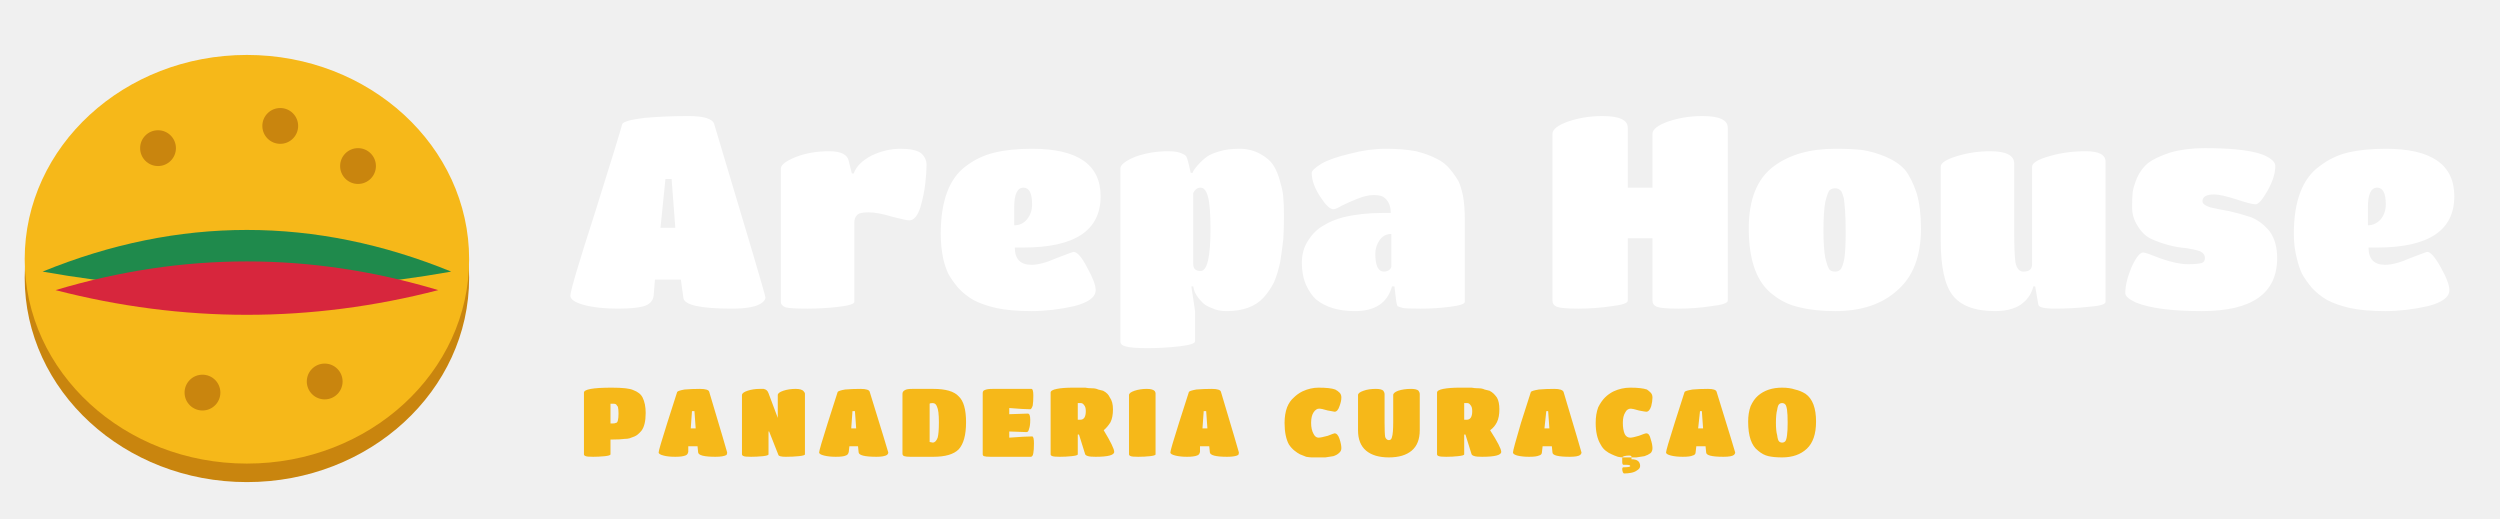
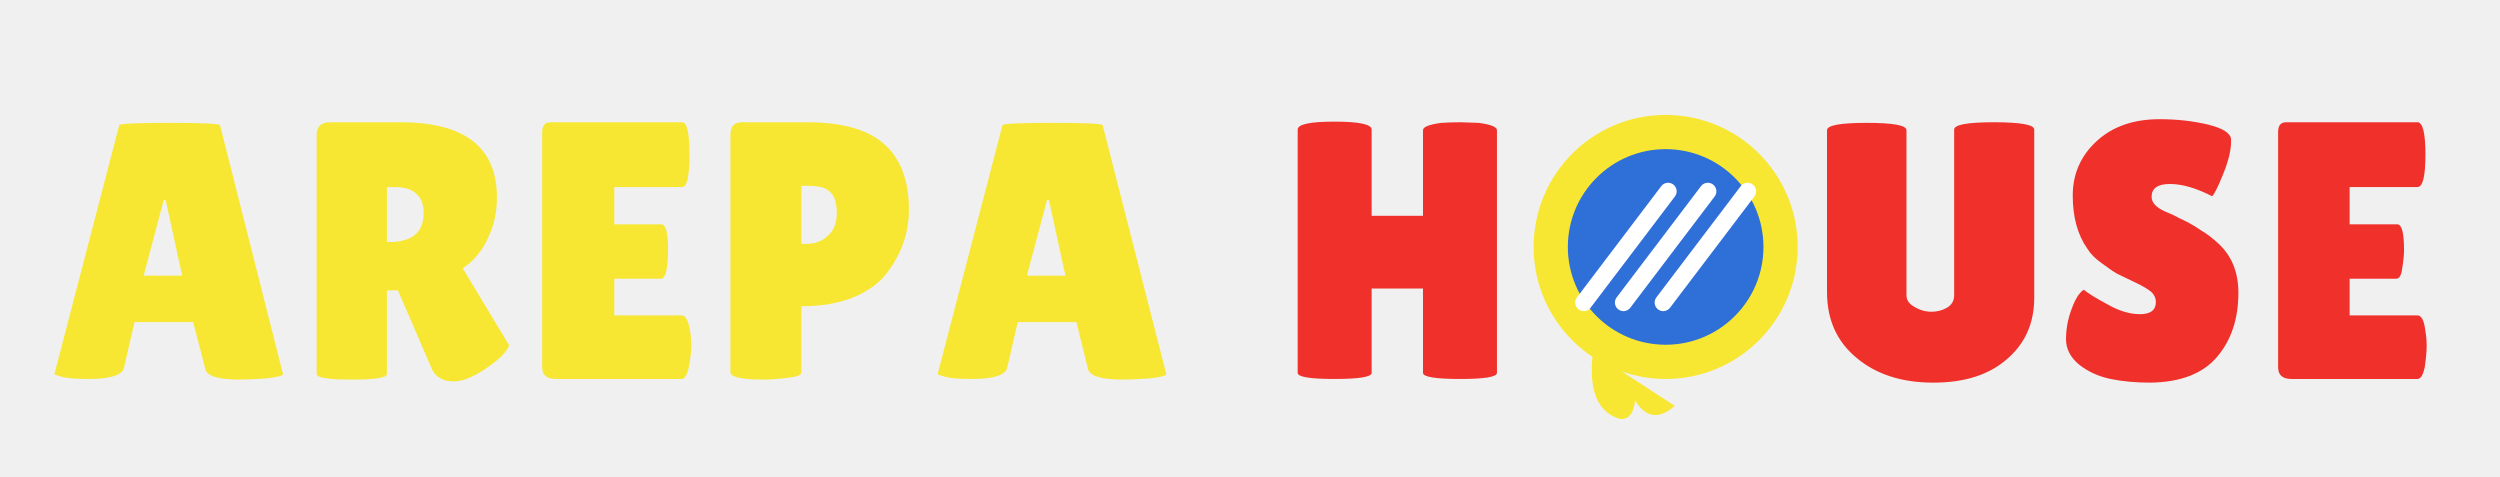
- <svg xmlns="http://www.w3.org/2000/svg" viewBox="0 0 405 84" width="405" height="84" role="img" aria-label="Arepa House, Panaderia Curaçao">
+ <svg xmlns="http://www.w3.org/2000/svg" viewBox="0 0 409 78" width="409" height="78" role="img" aria-label="Arepa House">
+   <path fill="#F7E733" d="M39.2 62.1Q34 62.1 33.6 60.4L31.6 52.7H22L20.3 60.1Q19.9 62 14.5 62Q11.7 62 10.3 61.7Q8.9 61.3 8.9 61.2L19.5 20.5Q19.5 20.1 27.7 20.1Q36 20.1 36 20.5L46.3 61.2Q46.3 61.6 43.6 61.9Q40.8 62.1 39.2 62.1ZM23.5 45.1H29.8L27.1 32.7H26.8ZM63.3 61.2Q63.3 62.1 57.6 62.1Q51.8 62.1 51.8 61.2V22.1Q51.8 20 54 20H65.5Q81.3 20 81.3 32.3Q81.3 36 79.8 39Q78.4 42.1 75.7 43.9L83.3 56.5Q82.8 57.9 80.2 59.8Q76.6 62.4 74.2 62.4Q71.9 62.4 70.8 60.7L65.1 47.5H63.3ZM63.3 30.6V39.6H63.6Q69.3 39.6 69.3 34.9Q69.3 32.7 68.1 31.7Q67 30.6 64.5 30.6ZM108.2 36.7Q109.3 36.7 109.3 40.9Q109.3 42.1 109.1 43.9Q108.8 45.6 108.1 45.6H100.5V51.6H111.5Q112.5 51.6 112.9 54.2Q113.1 55.3 113.1 56.6Q113.1 57.9 112.7 60Q112.3 62 111.5 62H91Q88.7 62 88.7 60.1V21.6Q88.7 20 90.1 20H111.6Q112.8 20 112.8 25.3Q112.8 30.6 111.6 30.6H100.5V36.7ZM125 62.1Q119.5 62.1 119.5 60.9V22Q119.5 20 121.4 20H132Q140.8 20 144.8 23.7Q148.7 27.3 148.7 34.3Q148.7 40 145 44.8Q143.1 47.2 139.5 48.7Q135.9 50.1 131.1 50.1V60.9Q131.1 61.6 128.9 61.8Q126.6 62.1 125 62.1ZM131.1 30.4V39.9H131.9Q134 39.9 135.4 38.6Q136.9 37.3 136.9 34.9Q136.9 32.5 135.9 31.5Q134.9 30.4 132.4 30.4ZM183.7 62.1Q178.5 62.1 178 60.4L176.1 52.7H166.5L164.8 60.1Q164.4 62 159 62Q156.1 62 154.8 61.7Q153.4 61.3 153.4 61.2L164 20.5Q164 20.1 172.2 20.1Q180.4 20.1 180.4 20.5L190.8 61.2Q190.8 61.6 188.1 61.9Q185.3 62.1 183.7 62.1ZM168 45.1H174.3L171.6 32.7H171.3Z" />
+   <path fill="#F0302B" d="M244.9 61Q244.9 62 238.9 62Q232.8 62 232.8 61V47.2H224.4V61Q224.4 62 218.3 62Q212.3 62 212.3 61V21.2Q212.3 19.9 218.3 19.9Q224.4 19.9 224.4 21.2V35.3H232.8V21.3Q232.8 20.5 235.8 20.1Q237.4 20 238.9 20L241.9 20.1Q244.9 20.5 244.9 21.3Z M319.7 21.2Q319.7 20 326.2 20Q332.8 20 332.8 21.2V48.7Q332.8 54.9 328.4 58.7Q324 62.6 316.3 62.6Q308.6 62.6 303.8 58.6Q298.9 54.6 298.9 47.8V21.3Q298.9 20.1 305.4 20.1Q311.9 20.1 311.9 21.3V48.3Q311.9 49.5 313.2 50.2Q314.5 51 316 51Q317.4 51 318.6 50.3Q319.7 49.6 319.7 48.3ZM340.9 47.4Q342 48.3 344.8 49.8Q347.6 51.4 350.1 51.4Q352.7 51.4 352.7 49.4Q352.7 48.5 352 47.8Q351.2 47.1 349.3 46.2Q347.4 45.3 346.4 44.8Q345.5 44.3 343.9 43.1Q342.3 42 341.5 40.7Q339.1 37.3 339.1 32Q339.1 26.7 343 23.1Q346.9 19.5 353.3 19.5Q357.6 19.5 361.3 20.4Q364.9 21.3 365 22.8Q365 23 365 23.2Q365 25.3 363.7 28.5Q362.4 31.7 361.9 32.1Q358 30.1 355 30.1Q352 30.1 352 32.2Q352 33.6 354.2 34.6Q354.7 34.8 355.6 35.2Q356.5 35.7 357.6 36.2Q358.8 36.8 360.1 37.7Q361.5 38.5 363.1 40Q366.2 43 366.2 47.9Q366.2 54.3 362.7 58.4Q359.2 62.5 351.8 62.6Q348.2 62.6 345.3 62Q342.4 61.4 340.2 59.7Q338 57.9 338 55.5Q338 53 338.9 50.6Q339.8 48.1 340.9 47.4ZM392.2 36.7Q393.3 36.7 393.3 40.9Q393.3 42.1 393 43.9Q392.8 45.6 392 45.6H384.4V51.6H395.5Q396.5 51.6 396.8 54.2Q397 55.3 397 56.6Q397 57.9 396.7 60Q396.3 62 395.5 62H374.9Q372.7 62 372.7 60.1V21.6Q372.7 20 374 20H395.5Q396.8 20 396.8 25.3Q396.8 30.6 395.5 30.6H384.4V36.7Z" />
  <g>
-     <ellipse cx="40" cy="45" rx="36" ry="33.1" fill="#C9850E" />
-     <ellipse cx="40" cy="42" rx="36" ry="33.1" fill="#F6B819" />
-     <path d="M6.9 44 Q40 30.5 73.1 44 Q40 49.9 6.9 44Z" fill="#1F8A4C" />
-     <path d="M9.0 47 Q40 37.7 71.0 47 Q40 55.0 9.0 47Z" fill="#D7263D" />
-     <circle cx="25.6" cy="24.0" r="2.9" fill="#C9850E" />
-     <circle cx="45.4" cy="20.4" r="2.9" fill="#C9850E" />
-     <circle cx="58.0" cy="26.9" r="2.9" fill="#C9850E" />
-     <circle cx="32.8" cy="63.6" r="2.9" fill="#C9850E" />
-     <circle cx="52.6" cy="61.8" r="2.9" fill="#C9850E" />
+     <path d="M260.6 57.7 q-1.1 9.1 4.3 10.8 q2.2 0.4 2.6 -3.0 q2.6 4.3 6.5 0.9z" fill="#F7E733" />
+     <circle cx="272.5" cy="40.4" r="21.6" fill="#F7E733" />
+     <circle cx="272.5" cy="40.4" r="16.0" fill="#2E6FD8" />
+     <path d="M272.9 31.3 L259.1 49.5" stroke="#fff" stroke-width="2.8" stroke-linecap="round" />
+     <path d="M279.4 31.3 L265.6 49.5" stroke="#fff" stroke-width="2.8" stroke-linecap="round" />
+     <path d="M285.9 31.3 L272.1 49.5" stroke="#fff" stroke-width="2.8" stroke-linecap="round" />
  </g>
-   <path fill="#FFFFFF" d="M92.4 47.9Q92.4 46.8 96.4 34.4Q100.3 22 100.8 20.1Q101.1 19.5 104.4 19.1Q107.7 18.8 111.5 18.8Q115.3 18.8 115.7 20.1Q124 47.7 124 48.2Q124 48.6 123.5 49Q122.3 50 118.6 50Q110.8 50 110.7 48.2L110.3 45.3H106.1L105.9 47.8Q105.8 49 104.6 49.5Q103.3 50 100.1 50Q96.8 50 94.6 49.4Q92.4 48.8 92.4 47.9ZM109.4 36.9 108.8 29H107.8L107 36.9ZM138.4 36.1V48.9Q138.4 49.4 135.9 49.7Q133.4 50 130.8 50Q128.1 50 127.3 49.8Q126.5 49.5 126.5 48.9V27.3Q126.5 26.4 129 25.4Q131.4 24.5 134.3 24.5Q137.2 24.5 137.5 26.1L138 28.1H138.3Q138.9 26.4 141.2 25.2Q143.5 24.1 145.9 24.1Q148.2 24.1 149.2 24.8Q150.1 25.6 150.1 26.7Q150.1 27.9 149.9 29.7Q149.7 31.5 149.1 33.6Q148.4 35.7 147.3 35.7Q146.8 35.7 144.5 35.1Q142.2 34.4 140.7 34.4Q139.1 34.4 138.8 34.9Q138.4 35.3 138.4 36.1ZM164.4 40.1Q164.4 42.9 167.1 42.9Q168.7 42.9 171.2 41.8Q173.8 40.8 173.9 40.8Q174.8 40.8 176.1 43.3Q177.5 45.8 177.5 47Q177.5 48.7 174 49.6Q170.4 50.4 167.1 50.4Q163.7 50.4 161.4 49.9Q159.2 49.4 157.7 48.6Q156.3 47.8 155.2 46.6Q154.2 45.4 153.6 44.3Q153.1 43.2 152.8 41.9Q152.4 40 152.4 37.9Q152.4 29.9 156.5 26.9Q158.6 25.3 161.2 24.7Q163.7 24.1 167.2 24.1Q178.3 24.1 178.3 31.8Q178.3 40.1 165.8 40.1ZM164.3 33.6V36.5Q165.6 36.5 166.4 35.5Q167.2 34.5 167.2 33.1Q167.2 30.4 165.8 30.4Q164.3 30.4 164.3 33.6ZM181.5 55.3V27.3Q181.5 26.4 183.9 25.4Q186.4 24.5 189.2 24.5Q190.6 24.5 191.3 24.8Q192.1 25.1 192.2 25.4Q192.4 25.7 192.9 28H193.2Q193.3 27.6 194 26.8Q194.7 26 195.5 25.4Q196.2 24.9 197.6 24.5Q198.9 24.1 200.8 24.1Q202.6 24.1 204.1 24.9Q205.6 25.7 206.3 26.8Q207 27.9 207.4 29.5Q207.9 31.2 207.9 32.2Q208 33.1 208 35Q208 36.9 207.9 38.7Q207.7 40.5 207.4 42.4Q207 44.3 206.4 45.7Q205.7 47.1 204.7 48.2Q202.7 50.4 198.7 50.4Q197.3 50.4 196.3 49.9Q195.2 49.5 194.7 48.9Q193.6 47.8 193.4 46.8L193.3 46.4H193L193.6 50.4V55.3Q193.6 55.8 191.1 56.1Q188.5 56.4 185.9 56.4Q183.2 56.4 182.3 56.1Q181.5 55.9 181.5 55.3ZM193.3 31.3V42.8Q193.3 43.9 194.5 43.9Q196.1 43.9 196.1 37.1Q196.1 33.4 195.7 31.9Q195.3 30.4 194.5 30.4Q193.7 30.4 193.3 31.3ZM219.5 50.4Q215.5 50.4 213.2 48.5Q212.3 47.7 211.6 46.2Q210.9 44.6 210.9 42.6Q210.9 40.5 211.9 39Q212.9 37.4 214.3 36.6Q215.7 35.7 217.6 35.2Q220.5 34.5 223.9 34.5H225.3Q225.3 32.7 224.1 31.9Q223.6 31.6 222.5 31.6Q221.4 31.6 219.9 32.2Q218.4 32.8 217.4 33.3Q216.4 33.9 216 33.9Q215.2 33.9 213.9 31.9Q212.5 29.8 212.5 28Q212.5 27.5 214.1 26.5Q215.7 25.6 218.7 24.9Q221.7 24.1 224.5 24.1Q227.3 24.1 229.4 24.5Q231.4 25 232.7 25.7Q234 26.3 234.9 27.4Q235.8 28.5 236.3 29.4Q236.7 30.3 237 31.7Q237.3 33.3 237.3 35.7V48.9Q237.3 49.4 234.9 49.7Q232.6 50 230.2 50Q227.9 50 227.3 49.9Q226.6 49.7 226.4 49.6Q226.3 49.4 226.2 48.9L225.9 46.4H225.5Q224.4 50.4 219.5 50.4ZM225.4 43.1V37.9Q224.2 37.9 223.5 38.9Q222.8 39.9 222.8 41.1Q222.8 44 224.2 44Q224.7 44 225.1 43.7Q225.4 43.4 225.4 43.1ZM251.5 48.7V21.7Q251.5 20.6 254 19.7Q256.6 18.8 259.6 18.8Q263.7 18.8 263.7 20.7V30.4H267.7V21.7Q267.7 20.6 270.2 19.7Q272.8 18.8 275.8 18.8Q279.9 18.8 279.9 20.7V48.7Q279.9 49.3 277.2 49.6Q274.6 50 271.9 50Q269.2 50 268.4 49.7Q267.7 49.4 267.7 48.7V38.6H263.7V48.7Q263.7 49.3 261.1 49.6Q258.4 50 255.7 50Q253 50 252.2 49.7Q251.5 49.4 251.5 48.7ZM297.3 50.4Q294 50.4 291.6 49.8Q289.2 49.3 287.3 47.8Q283.3 44.9 283.3 37Q283.3 29.9 287.4 26.9Q291.2 24.1 297.3 24.1Q299.9 24.1 301.7 24.3Q303.6 24.6 305.5 25.4Q307.4 26.2 308.6 27.5Q309.7 28.9 310.5 31.3Q311.2 33.7 311.2 37Q311.2 43.7 307.4 47Q303.7 50.4 297.3 50.4ZM298.3 31Q297.9 30.5 297.3 30.5Q296.8 30.5 296.4 30.8Q296.1 31.1 295.7 32.7Q295.4 34.3 295.4 37.3Q295.4 40.2 295.7 41.8Q296.1 43.4 296.4 43.7Q296.7 44 297.3 44Q297.8 44 298.1 43.7Q298.5 43.4 298.8 41.8Q299 40.2 299 37.8Q299 35.4 298.9 34.1Q298.8 32.8 298.7 32.1Q298.5 31.4 298.3 31ZM323.2 50.4Q318.3 50.4 316.3 47.8Q314.4 45.3 314.4 39V27Q314.4 26.1 317 25.3Q319.6 24.5 322.4 24.5Q326.3 24.5 326.3 26.5V37.6Q326.3 41 326.5 42.5Q326.8 44 327.8 44Q329.2 44 329.2 42.8V27Q329.2 26.1 332 25.3Q334.7 24.5 337.9 24.5Q341.1 24.5 341.1 26.2V48.9Q341.1 49.5 338.4 49.7Q335.6 50 332.9 50Q330.2 50 330.2 49.3L329.7 46.4H329.4Q329 48 327.8 49Q327.2 49.6 326 50Q324.8 50.4 323.2 50.4ZM356.7 50.4Q349.4 50.4 346 49Q344.3 48.2 344.3 47.5Q344.3 45.7 345.3 43.3Q346.4 40.9 347.2 40.9Q347.6 40.9 350.1 41.9Q352.7 42.8 354.4 42.8Q356.1 42.8 356.7 42.6Q357.2 42.4 357.2 41.8Q357.2 41.1 356.4 40.7Q355.5 40.4 354.2 40.2Q352.8 40.1 351.3 39.7Q349.8 39.3 348.5 38.7Q347.2 38.1 346.3 36.6Q345.4 35.2 345.4 33.6Q345.4 31.9 345.5 31.1Q345.6 30.3 346.2 28.8Q346.9 27.3 348 26.4Q349.2 25.5 351.6 24.7Q354.1 24 357.1 24Q360.1 24 362.2 24.2Q364.2 24.4 365.4 24.7Q366.6 25 367.3 25.4Q368.6 26.1 368.6 26.9Q368.6 28.6 367.4 30.8Q366.1 33.1 365.4 33.1Q364.7 33.1 362.3 32.3Q359.8 31.5 358.7 31.5Q356.8 31.5 356.8 32.6Q356.8 33.2 358.1 33.6Q359.4 33.9 361.1 34.2Q362.9 34.6 364.7 35.2Q366.4 35.9 367.7 37.5Q368.9 39.2 368.9 41.8Q368.9 50.4 356.7 50.4ZM383.7 40.1Q383.7 42.9 386.4 42.9Q388 42.9 390.5 41.8Q393.1 40.8 393.2 40.8Q394 40.8 395.4 43.3Q396.8 45.8 396.8 47Q396.8 48.7 393.3 49.6Q389.7 50.4 386.4 50.4Q383 50.4 380.7 49.9Q378.5 49.4 377 48.6Q375.6 47.8 374.5 46.6Q373.5 45.4 372.9 44.3Q372.4 43.2 372.1 41.9Q371.6 40 371.6 37.9Q371.6 29.9 375.8 26.9Q377.9 25.3 380.4 24.7Q383 24.1 386.5 24.1Q397.6 24.1 397.6 31.8Q397.6 40.1 385.1 40.1ZM383.6 33.6V36.5Q384.8 36.5 385.7 35.5Q386.5 34.5 386.5 33.1Q386.5 30.4 385.1 30.4Q383.6 30.4 383.6 33.6Z" />
-   <path fill="#F6B819" d="M98.9 73.6Q98.9 73.8 98 73.9Q97 74 96.1 74Q95.1 74 94.9 73.9Q94.6 73.8 94.6 73.6V63.6Q94.6 62.8 99.1 62.8Q101.8 62.8 102.6 63.2Q103.7 63.6 104.1 64.4Q104.6 65.4 104.6 66.9Q104.6 68.9 103.9 69.8Q103.3 70.5 102.8 70.7Q102.3 70.9 102 71Q101.7 71.1 101.2 71.1Q100.5 71.2 99.3 71.2L98.9 71.2ZM98.9 68.6H99.3Q99.6 68.6 99.8 68.5Q100 68.5 100.1 68.1Q100.2 67.7 100.2 67Q100.2 66.3 100.1 65.9Q99.9 65.6 99.8 65.5Q99.6 65.4 99.4 65.4H98.9ZM106.7 73.3Q106.7 72.9 108.1 68.5Q109.5 64.1 109.7 63.5Q109.8 63.3 110.9 63.1Q112.1 63 113.4 63Q114.8 63 114.9 63.5Q117.8 73.2 117.8 73.3Q117.8 73.5 117.7 73.7Q117.2 74 115.9 74Q113.2 74 113.1 73.3L113 72.3H111.5L111.5 73.2Q111.4 73.7 111 73.8Q110.5 74 109.4 74Q108.2 74 107.5 73.8Q106.7 73.6 106.7 73.3ZM112.7 69.4 112.5 66.6H112.1L111.9 69.4ZM120.2 73.6V64Q120.2 63.6 121.1 63.3Q122 63 123.1 63Q123.5 63 123.7 63Q124.3 63.1 124.5 63.7L126 67.7H126V64Q126 63.6 126.9 63.3Q127.8 63 128.9 63Q129.9 63 130.2 63.4Q130.4 63.6 130.4 63.8V73.6Q130.4 73.8 129.4 73.9Q128.4 74 127.3 74Q126.2 74 126.1 73.7L124.6 69.9H124.5V73.6Q124.5 73.8 123.6 73.9Q122.6 74 121.7 74Q120.7 74 120.5 73.9Q120.2 73.8 120.2 73.6ZM132.7 73.3Q132.7 72.9 134.1 68.5Q135.5 64.1 135.7 63.5Q135.8 63.3 136.9 63.1Q138.1 63 139.4 63Q140.8 63 140.9 63.5Q143.9 73.2 143.9 73.3Q143.9 73.5 143.7 73.7Q143.2 74 142 74Q139.2 74 139.1 73.3L139 72.3H137.6L137.5 73.2Q137.4 73.7 137 73.8Q136.6 74 135.4 74Q134.3 74 133.5 73.8Q132.7 73.6 132.7 73.3ZM138.7 69.4 138.5 66.6H138.1L137.9 69.4ZM151.2 74H147.5Q146.8 74 146.5 73.9Q146.2 73.8 146.2 73.5V63.8Q146.2 63.4 146.6 63.2Q146.9 63 147.8 63H151.2Q154.2 63 155.3 64.2Q156.5 65.3 156.5 68.4Q156.5 71.5 155.3 72.8Q154.1 74 151.2 74ZM151.1 65.3Q150.7 65.3 150.6 65.4V71.6L151.1 71.7Q151.6 71.7 151.9 70.9Q152.1 70.2 152.1 68.4Q152.1 66.5 151.8 65.9Q151.6 65.3 151.1 65.3ZM167 74H160.5Q159.7 74 159.4 73.9Q159.2 73.8 159.2 73.6V63.7Q159.2 63.3 159.5 63.2Q159.9 63 160.8 63H167.1Q167.4 63 167.4 64.1Q167.4 65.1 167.3 65.7Q167.1 66.3 166.9 66.3Q165.9 66.3 163.5 66.1V67.1Q165.8 67 166.5 67Q166.9 67 166.9 68Q166.9 69 166.7 69.5Q166.6 70 166.3 70L163.5 69.9V70.9Q166.2 70.7 167.2 70.7Q167.5 70.7 167.5 71.8Q167.5 72.9 167.4 73.4Q167.3 74 167 74ZM174.6 73.6Q174.6 73.8 173.6 73.9Q172.7 74 171.7 74Q170.8 74 170.5 73.9Q170.2 73.8 170.2 73.6V63.6Q170.2 63.2 171.2 63Q172.2 62.8 173.8 62.8Q175.3 62.8 175.8 62.8Q176.3 62.9 176.9 62.9Q177.5 62.9 177.9 63.1Q178.2 63.2 178.7 63.3Q179.1 63.5 179.4 63.8Q179.6 64 179.8 64.4Q180.3 65.1 180.3 66.3Q180.3 67.6 179.9 68.4Q179.4 69.2 178.8 69.7Q180.5 72.5 180.5 73.2Q180.5 74 177.5 74Q176.6 74 176.3 73.9Q175.9 73.8 175.8 73.6L174.8 70.4L174.6 70.4ZM174.6 68H175Q175.9 68 175.9 66.6Q175.9 65.9 175.6 65.6Q175.4 65.3 175.1 65.3H174.6ZM182.9 73.6V64Q182.9 63.6 183.8 63.3Q184.7 63 185.8 63Q186.8 63 187.1 63.4Q187.2 63.6 187.2 63.7V73.6Q187.2 73.8 186.3 73.9Q185.4 74 184.4 74Q183.4 74 183.2 73.9Q182.9 73.8 182.9 73.6ZM189.6 73.3Q189.6 72.9 191 68.5Q192.4 64.1 192.6 63.5Q192.7 63.3 193.8 63.1Q195 63 196.3 63Q197.7 63 197.8 63.5Q200.7 73.2 200.7 73.3Q200.7 73.5 200.6 73.7Q200.1 74 198.8 74Q196.1 74 196 73.3L195.9 72.3H194.4L194.4 73.2Q194.3 73.7 193.9 73.8Q193.4 74 192.3 74Q191.2 74 190.4 73.8Q189.6 73.6 189.6 73.3ZM195.6 69.4 195.4 66.6H195L194.8 69.4ZM208.8 72Q208.1 70.7 208.1 68.5Q208.1 67.1 208.5 66Q208.9 65 209.6 64.4Q210.2 63.8 211 63.4Q212.3 62.8 213.6 62.8Q215.5 62.8 216.3 63.1Q216.7 63.3 217 63.6Q217.3 63.9 217.3 64.4Q217.3 65 217 65.8Q216.7 66.7 216.2 66.7Q216.1 66.7 215.1 66.5Q214.1 66.2 213.7 66.2Q213.2 66.2 212.8 66.8Q212.4 67.4 212.4 68.5Q212.4 69.6 212.8 70.3Q213.1 70.9 213.6 70.9Q214 70.9 215.1 70.6Q216.1 70.2 216.2 70.2Q216.7 70.2 217 71.1Q217.3 72 217.3 72.6Q217.3 73.1 216.9 73.4Q216.6 73.7 216 73.9Q215.4 74 214.7 74.1Q214.1 74.1 213.5 74.1Q212.8 74.1 212.5 74.1Q212.2 74.1 211.6 74Q211.1 73.8 210.6 73.6Q210.2 73.4 209.7 73Q209.2 72.6 208.8 72ZM220 69.7V64Q220 63.6 220.9 63.3Q221.7 63 222.9 63Q223.8 63 224.1 63.3Q224.3 63.6 224.3 63.8V68.4Q224.3 70.2 224.4 70.8Q224.6 71.3 225 71.3Q225.4 71.3 225.5 70.8Q225.7 70.2 225.7 68.4V64Q225.7 63.6 226.5 63.3Q227.4 63 228.6 63Q229.5 63 229.8 63.3Q230 63.6 230 63.8V69.7Q230 71.9 228.7 73Q227.4 74.1 225 74.1Q222.6 74.1 221.3 73Q220 71.9 220 69.7ZM237.2 73.6Q237.2 73.8 236.2 73.9Q235.3 74 234.3 74Q233.4 74 233.1 73.9Q232.8 73.8 232.8 73.6V63.6Q232.8 63.2 233.8 63Q234.9 62.8 236.4 62.8Q238 62.8 238.4 62.8Q238.9 62.9 239.5 62.9Q240.1 62.9 240.5 63.1Q240.8 63.2 241.3 63.3Q241.7 63.5 242 63.8Q242.2 64 242.5 64.4Q242.9 65.1 242.9 66.3Q242.9 67.6 242.5 68.4Q242.1 69.2 241.4 69.7Q243.2 72.5 243.2 73.2Q243.2 74 240.1 74Q239.2 74 238.9 73.9Q238.5 73.8 238.4 73.6L237.4 70.4L237.2 70.4ZM237.2 68H237.6Q238.5 68 238.5 66.6Q238.5 65.9 238.2 65.6Q238 65.3 237.7 65.3H237.2ZM245.1 73.3Q245.1 72.9 246.4 68.5Q247.8 64.1 248 63.5Q248.1 63.3 249.3 63.1Q250.4 63 251.8 63Q253.1 63 253.3 63.5Q256.2 73.2 256.2 73.3Q256.2 73.5 256 73.7Q255.6 74 254.3 74Q251.5 74 251.5 73.3L251.4 72.3H249.9L249.8 73.2Q249.8 73.7 249.3 73.8Q248.9 74 247.7 74Q246.6 74 245.8 73.8Q245.1 73.6 245.1 73.3ZM251 69.4 250.8 66.6H250.5L250.2 69.4ZM266.7 70.2Q266.5 70.2 265.5 70.6Q264.5 70.9 264.1 70.9Q263.5 70.9 263.2 70.3Q262.9 69.6 262.9 68.5Q262.9 67.4 263.3 66.8Q263.6 66.2 264.2 66.2Q264.5 66.2 265.5 66.5Q266.5 66.7 266.7 66.7Q267.2 66.7 267.5 65.8Q267.7 65 267.7 64.4Q267.7 63.9 267.4 63.6Q267.1 63.3 266.8 63.1Q265.9 62.8 264.1 62.8Q262.7 62.8 261.4 63.4Q260.6 63.8 260 64.4Q259.4 65 258.9 66Q258.5 67.1 258.5 68.5Q258.5 70.7 259.3 72Q259.6 72.6 260.1 73Q260.6 73.4 261.1 73.6Q261.5 73.8 262.1 74Q262.6 74.1 262.9 74.1Q263.3 74.1 263.9 74.1Q264.5 74.1 265.1 74.1Q265.8 74 266.4 73.9Q267 73.7 267.4 73.4Q267.7 73.1 267.7 72.6Q267.7 72 267.4 71.1Q267.2 70.2 266.7 70.2ZM263.5 75.3 263 75.3Q262.8 75.3 262.8 74.8V74.1Q262.8 74 263.1 73.9Q263.5 73.8 263.9 73.8Q264.3 73.8 264.3 74V74.4Q265.7 74.4 265.7 75.5Q265.7 75.9 265.2 76.2Q264.8 76.5 264.2 76.6Q263.7 76.7 263.1 76.7Q263 76.7 262.9 76.5Q262.8 76.2 262.8 76Q262.8 75.7 263 75.7Q264.1 75.7 264.1 75.5Q264.1 75.3 263.5 75.3ZM269.9 73.3Q269.9 72.9 271.3 68.5Q272.7 64.1 272.9 63.5Q273 63.3 274.2 63.1Q275.3 63 276.7 63Q278 63 278.1 63.5Q281.1 73.2 281.1 73.3Q281.1 73.5 280.9 73.7Q280.5 74 279.2 74Q276.4 74 276.4 73.3L276.3 72.3H274.8L274.7 73.2Q274.7 73.7 274.2 73.8Q273.8 74 272.6 74Q271.5 74 270.7 73.8Q269.9 73.6 269.9 73.3ZM275.9 69.4 275.7 66.6H275.4L275.1 69.4ZM288.7 74.1Q287.4 74.1 286.5 73.9Q285.6 73.7 284.8 73Q283.2 71.8 283.2 68.3Q283.2 66.9 283.6 65.8Q284.1 64.7 284.8 64.1Q286.3 62.8 288.7 62.8Q289.9 62.8 290.8 63.1Q291.7 63.3 292.5 63.8Q294.2 65 294.2 68.3Q294.2 71.3 292.7 72.7Q291.2 74.1 288.7 74.1ZM288.2 71.5Q288.4 71.7 288.7 71.7Q289 71.7 289.2 71.5Q289.4 71.3 289.5 70.5Q289.6 69.8 289.6 68.5Q289.6 67.1 289.5 66.4Q289.4 65.7 289.2 65.5Q289 65.3 288.7 65.3Q288.4 65.3 288.2 65.5Q288 65.7 287.9 66.4Q287.7 67.1 287.7 68.5Q287.7 69.8 287.9 70.5Q288 71.3 288.2 71.5Z" />
</svg>
